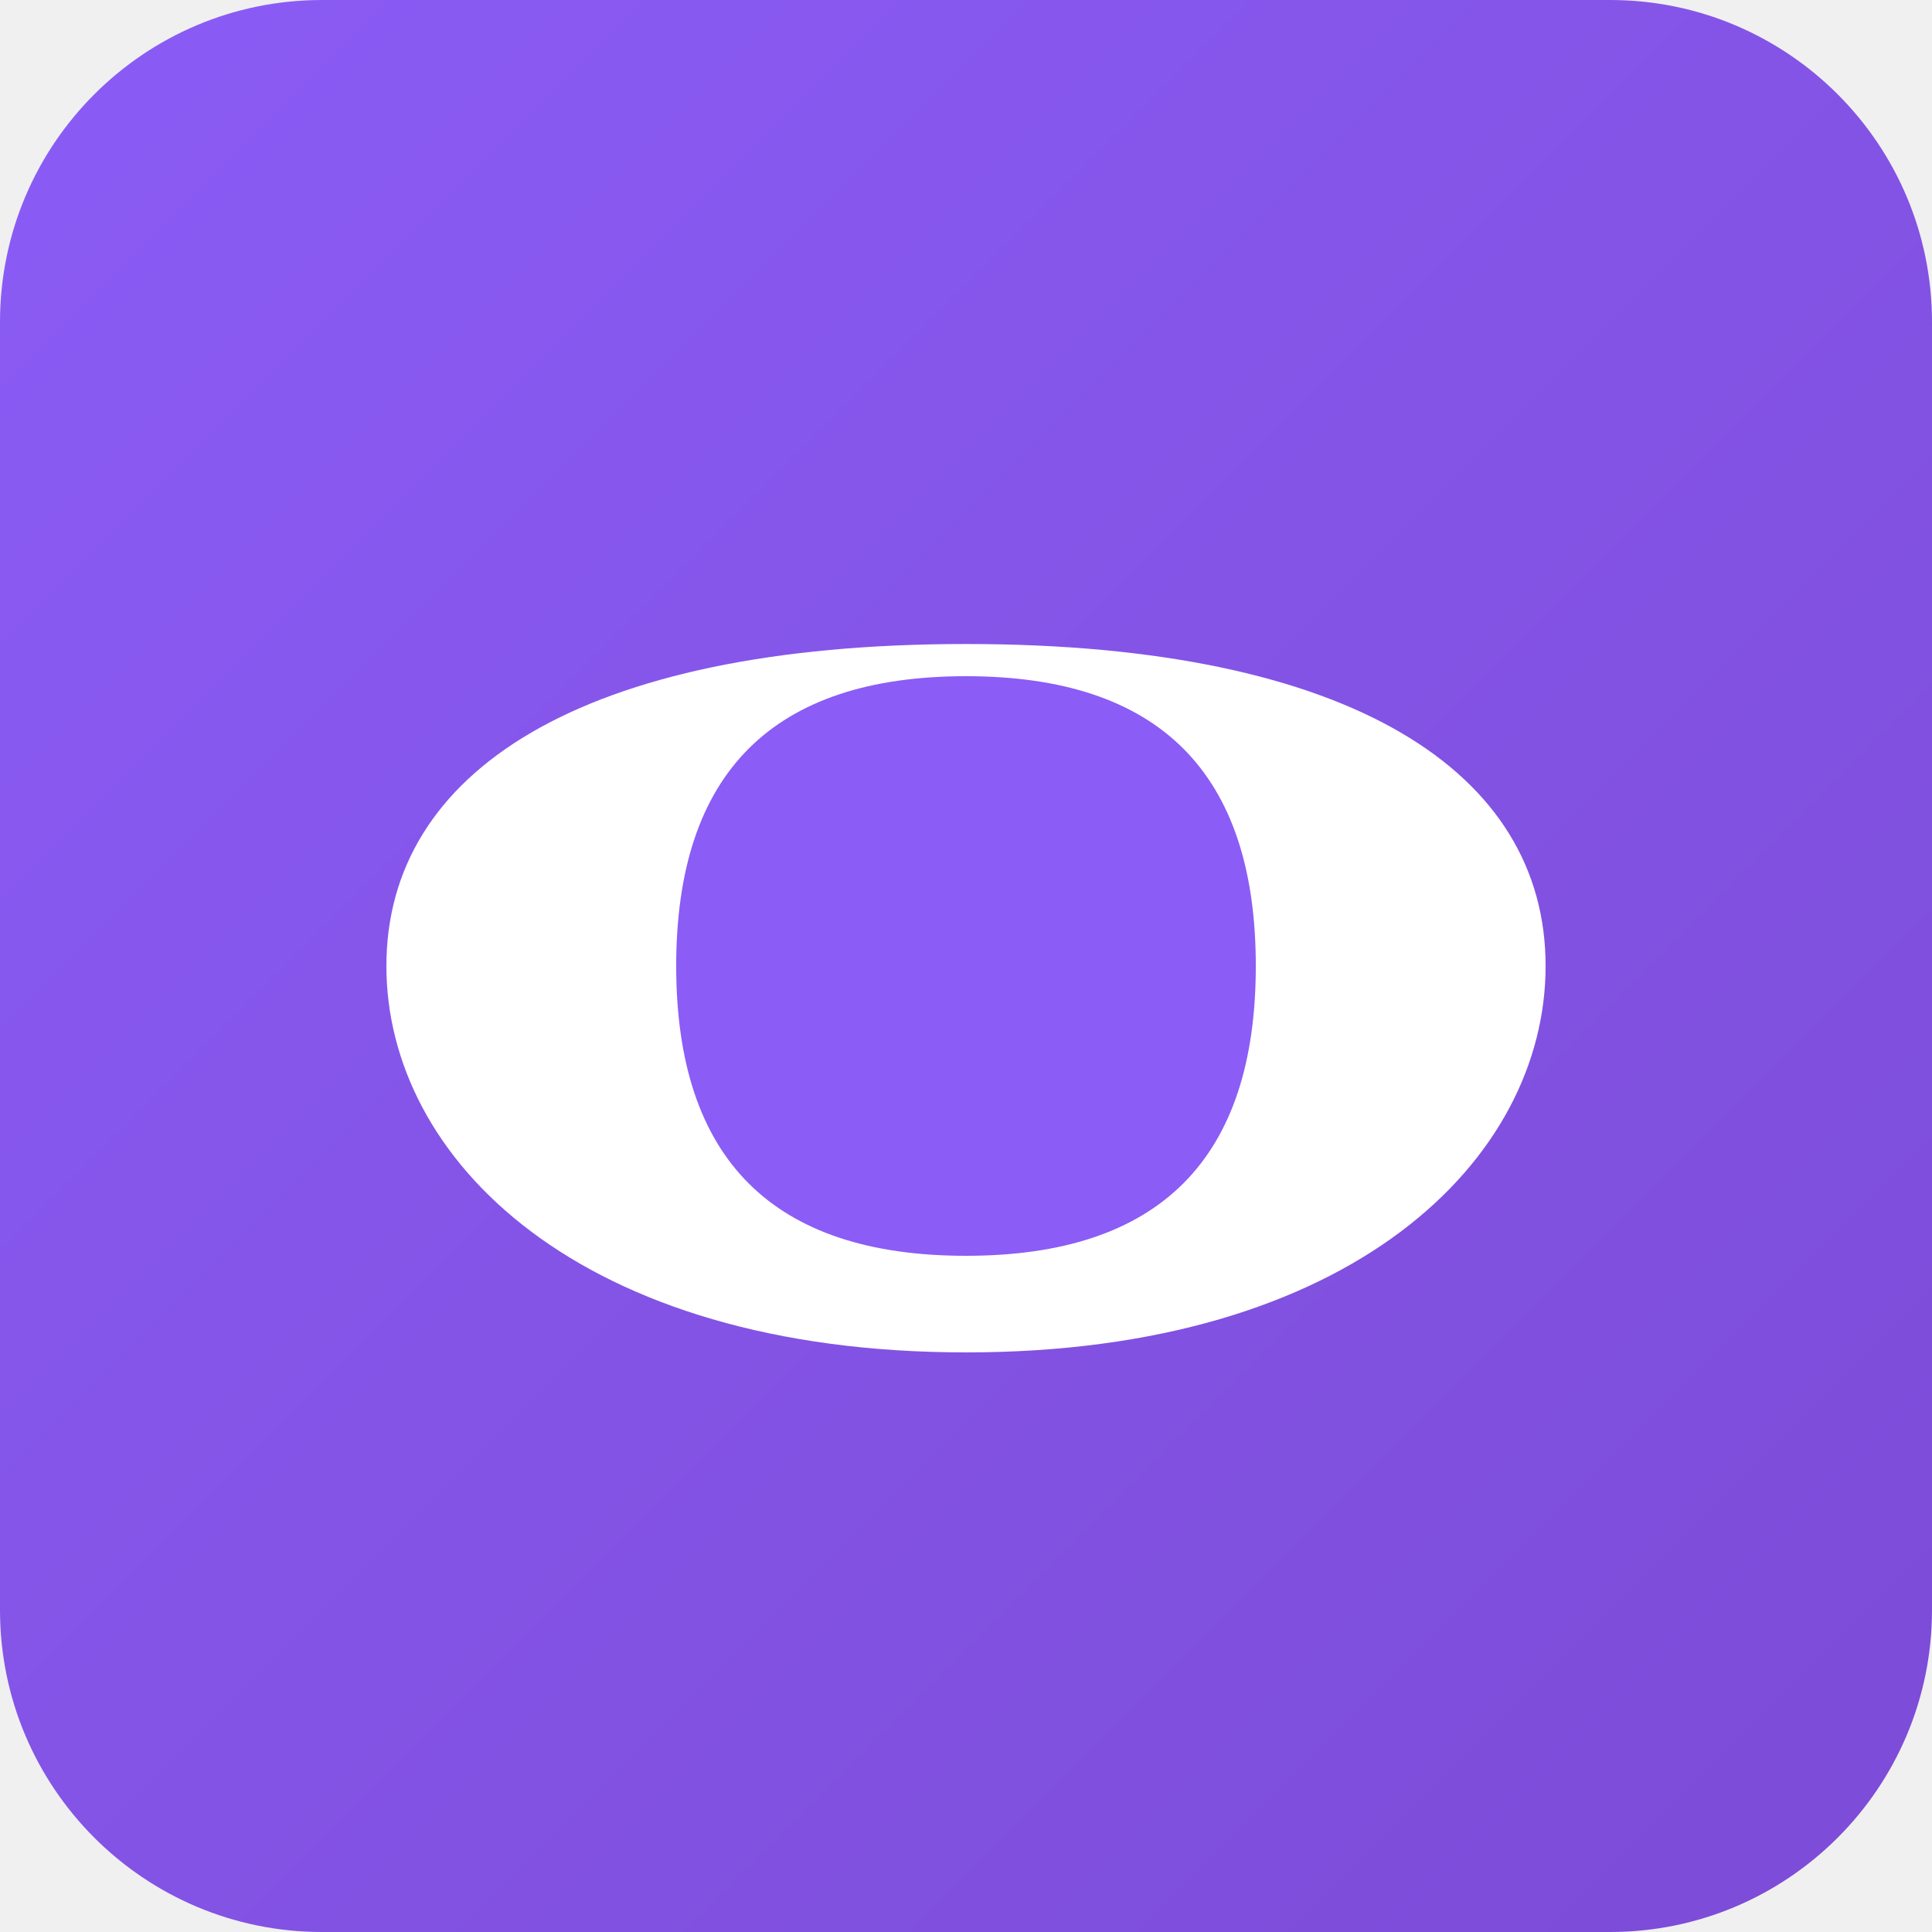
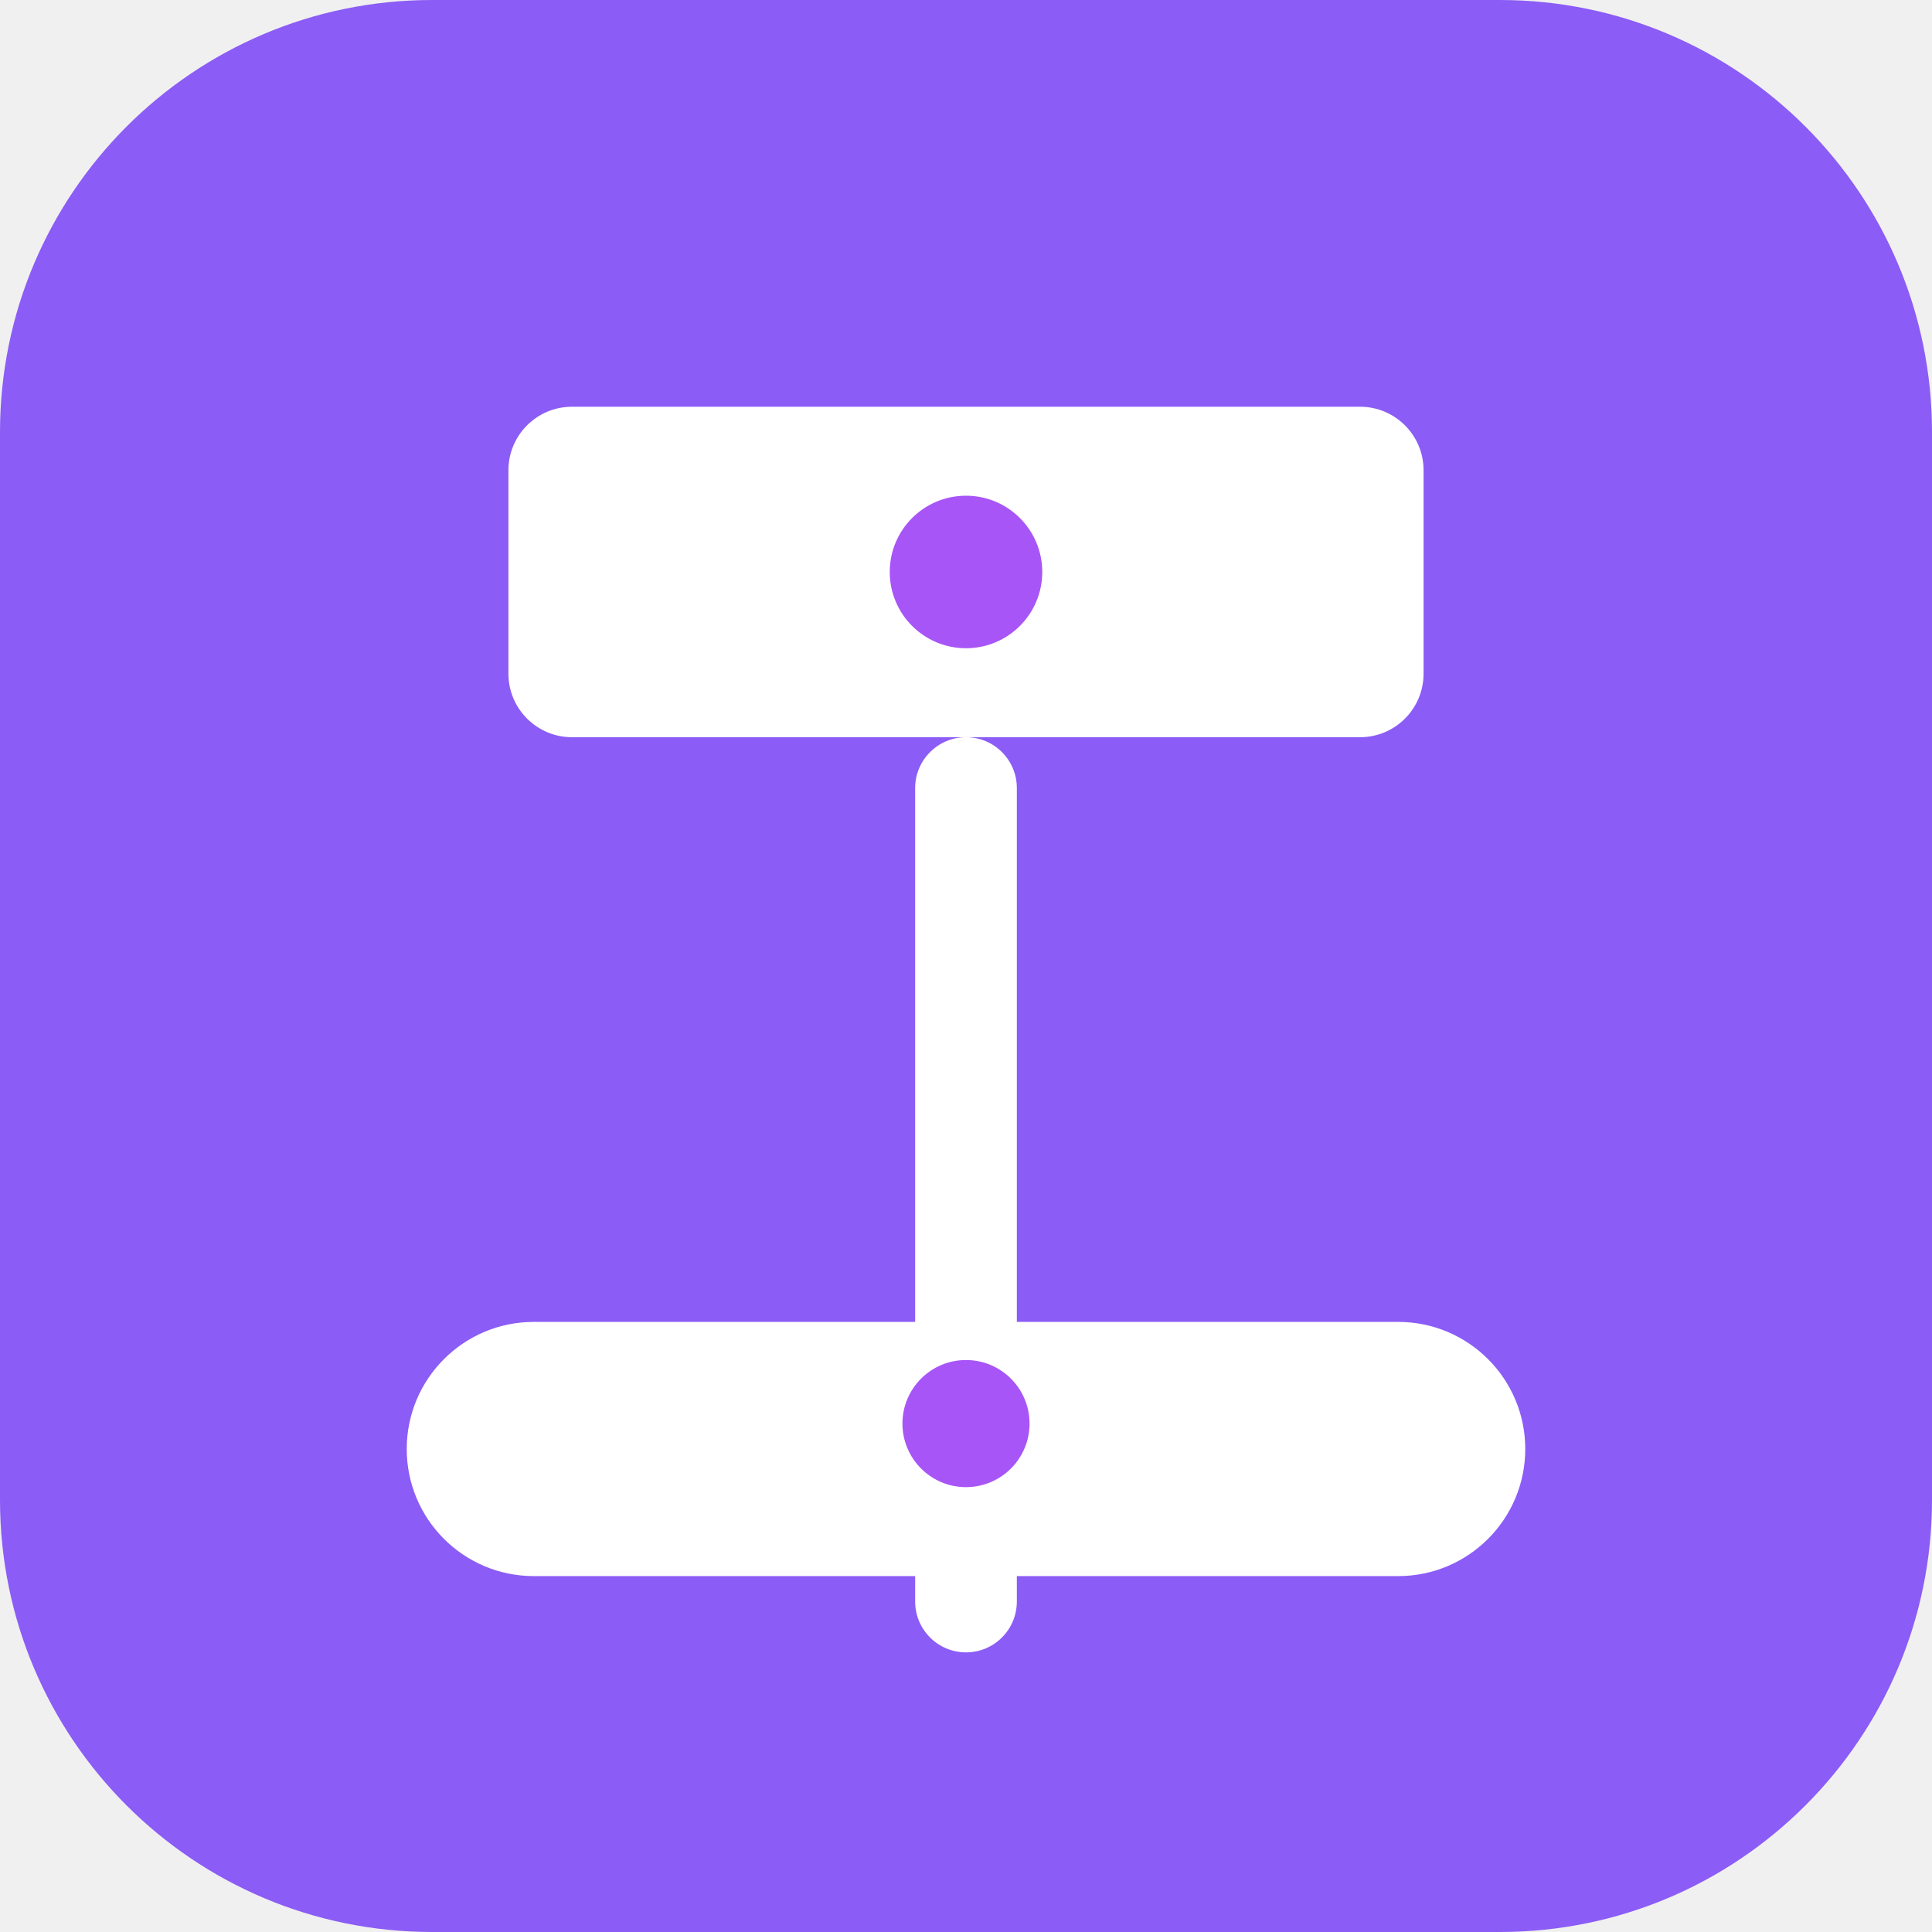
<svg xmlns="http://www.w3.org/2000/svg" width="152" height="152" viewBox="0 0 152 152" fill="none">
-   <rect width="152" height="152" rx="25.333" fill="url(#gradient0_linear_1_1)" />
-   <path d="M76 50.667C106.4 50.667 121.6 60.8 121.6 76C121.6 91.2 106.4 106.4 76 106.4C45.6 106.4 30.4 91.2 30.4 76C30.4 60.8 45.6 50.667 76 50.667Z" fill="white" />
-   <path d="M76 53.2C91.2 53.2 98.8 60.8 98.8 76C98.8 91.2 91.2 98.8 76 98.8C60.8 98.8 53.2 91.2 53.2 76C53.2 60.8 60.8 53.2 76 53.2Z" fill="#8B5CF6" />
-   <defs>
-     <linearGradient id="gradient0_linear_1_1" x1="0" y1="0" x2="152" y2="152" gradientUnits="userSpaceOnUse">
-       <stop stop-color="#8B5CF6" />
-       <stop offset="1" stop-color="#7C4BD6" />
-     </linearGradient>
-   </defs>
+   <rect width="152" height="152" rx="34" fill="#8b5cf6" />
+   <rect x="40" y="32" width="72" height="26" rx="5" fill="white" />
+   <rect x="72" y="58" width="8" height="72" rx="4" fill="white" />
+   <rect x="32" y="104" width="88" height="20" rx="10" fill="white" />
+   <circle cx="76" cy="45" r="6" fill="#a855f7" />
+   <circle cx="76" cy="112" r="5" fill="#a855f7" />
</svg>
